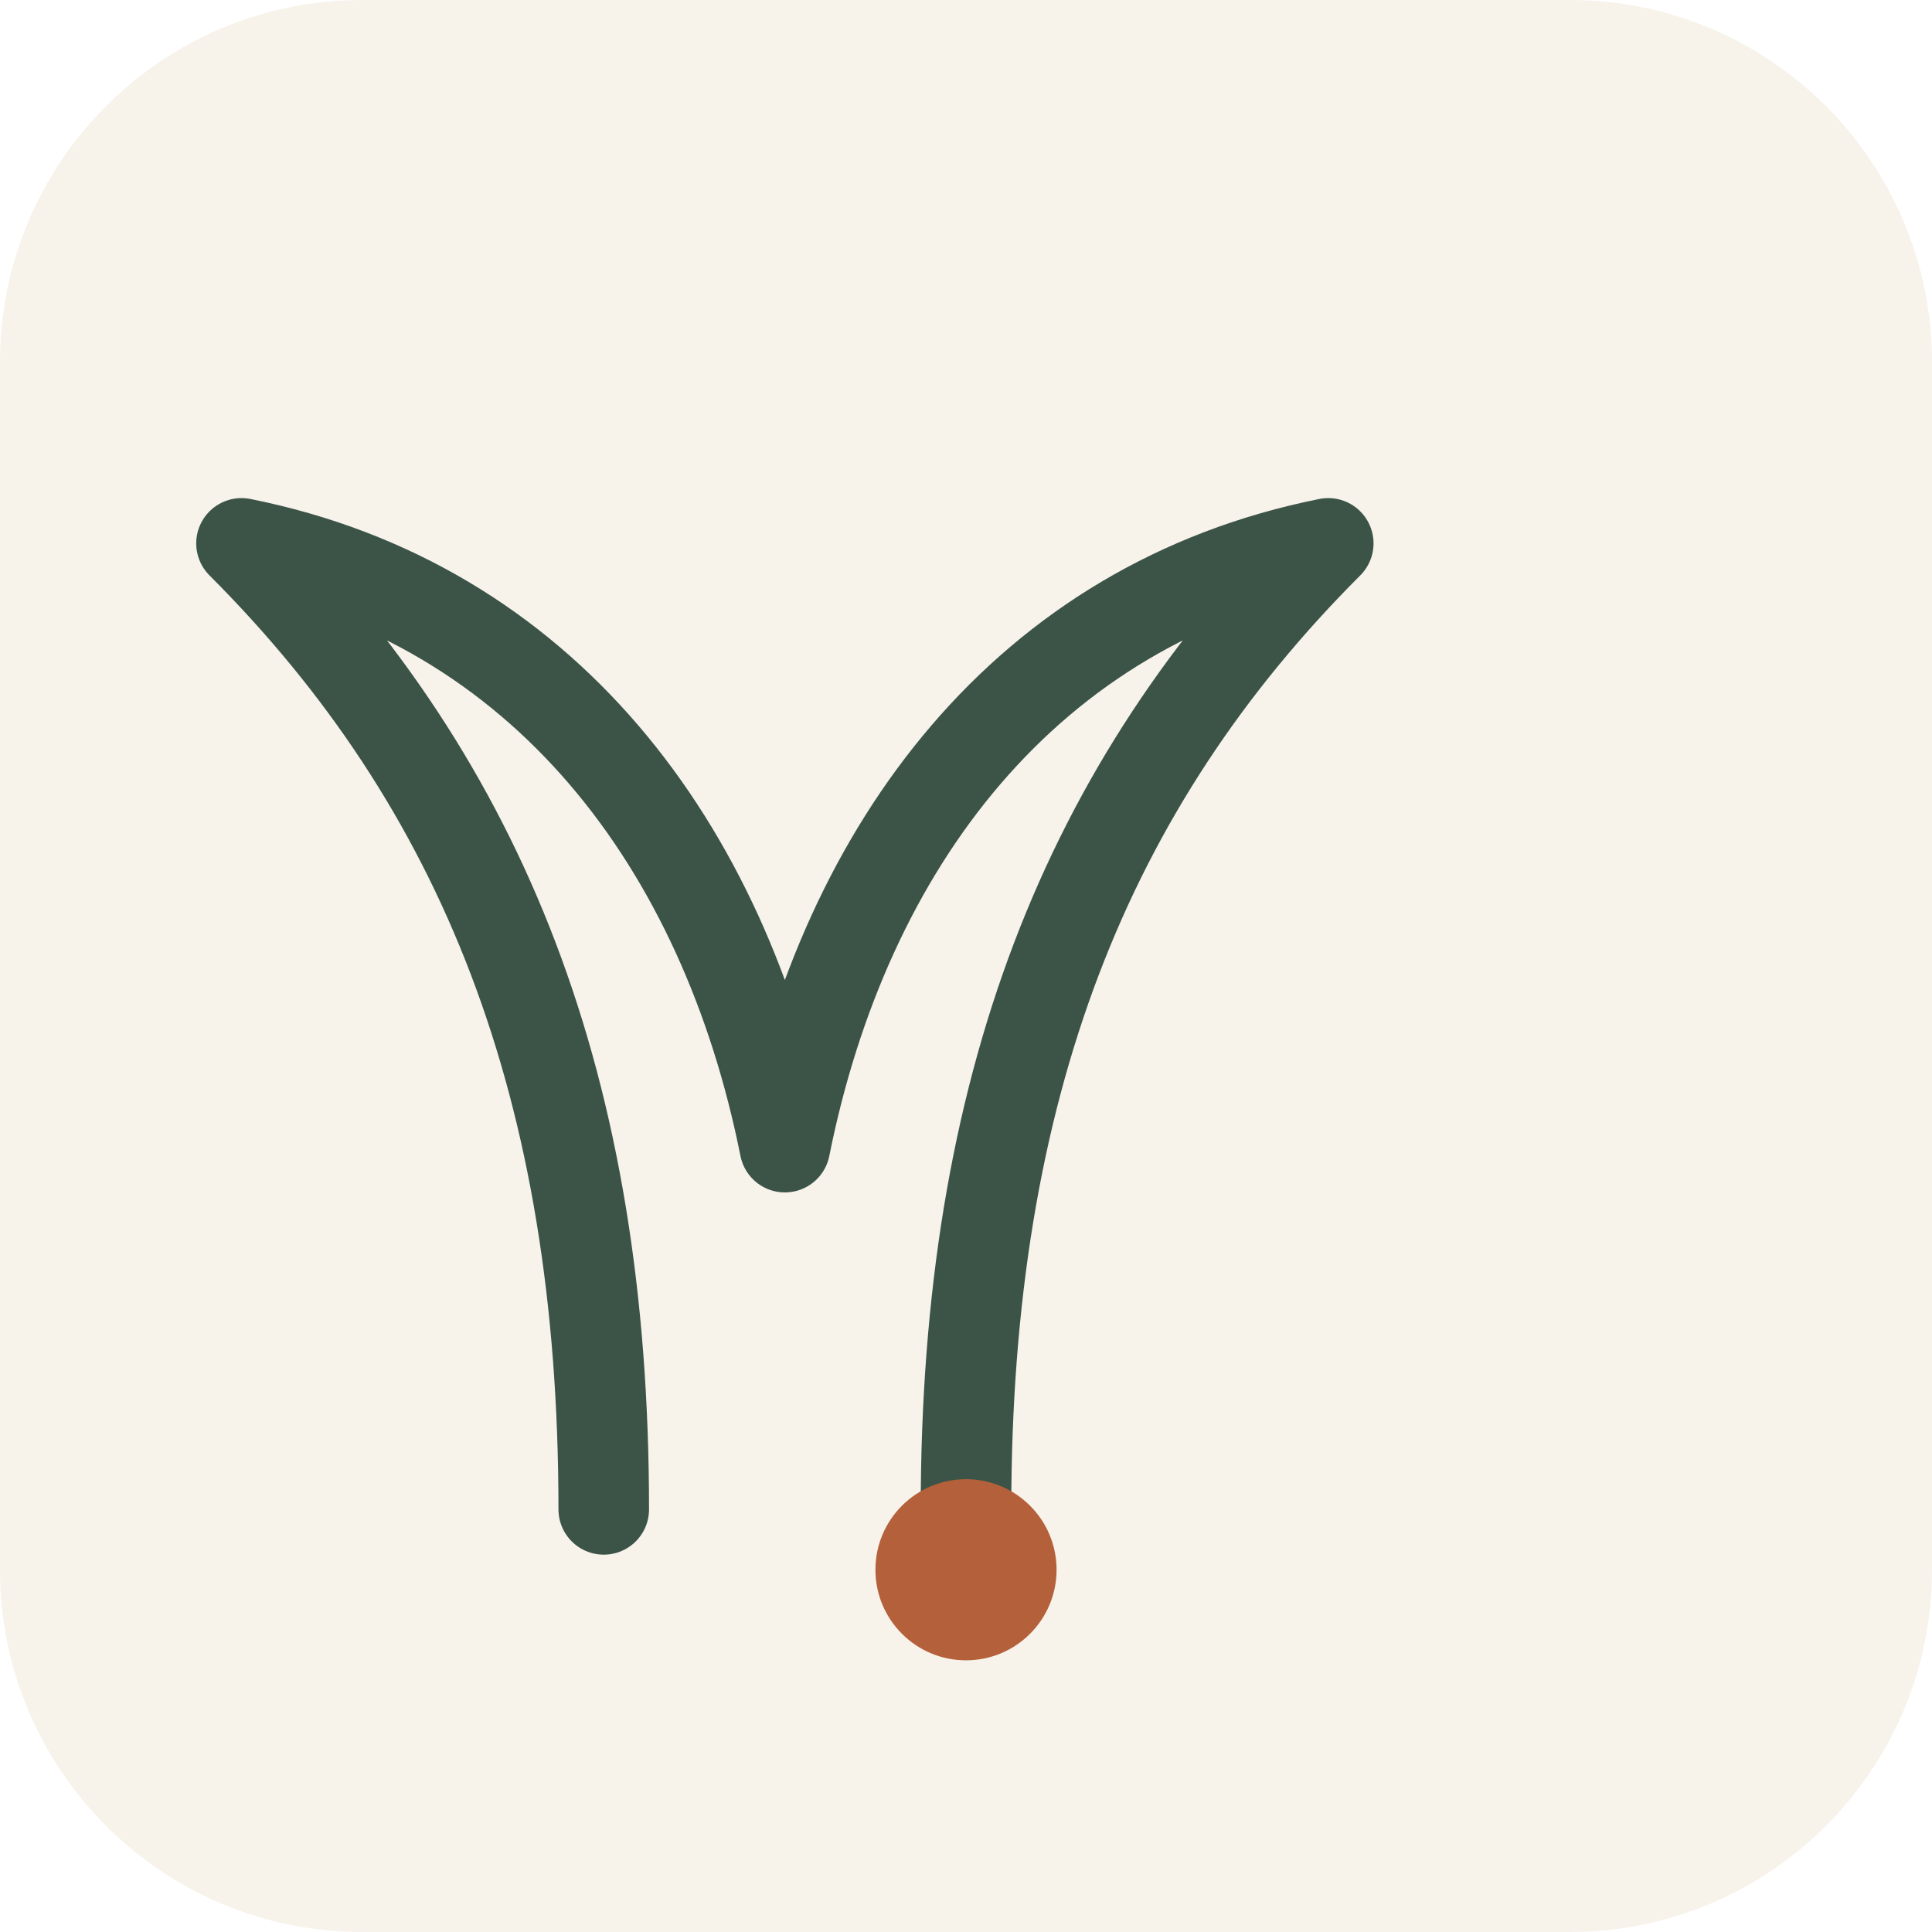
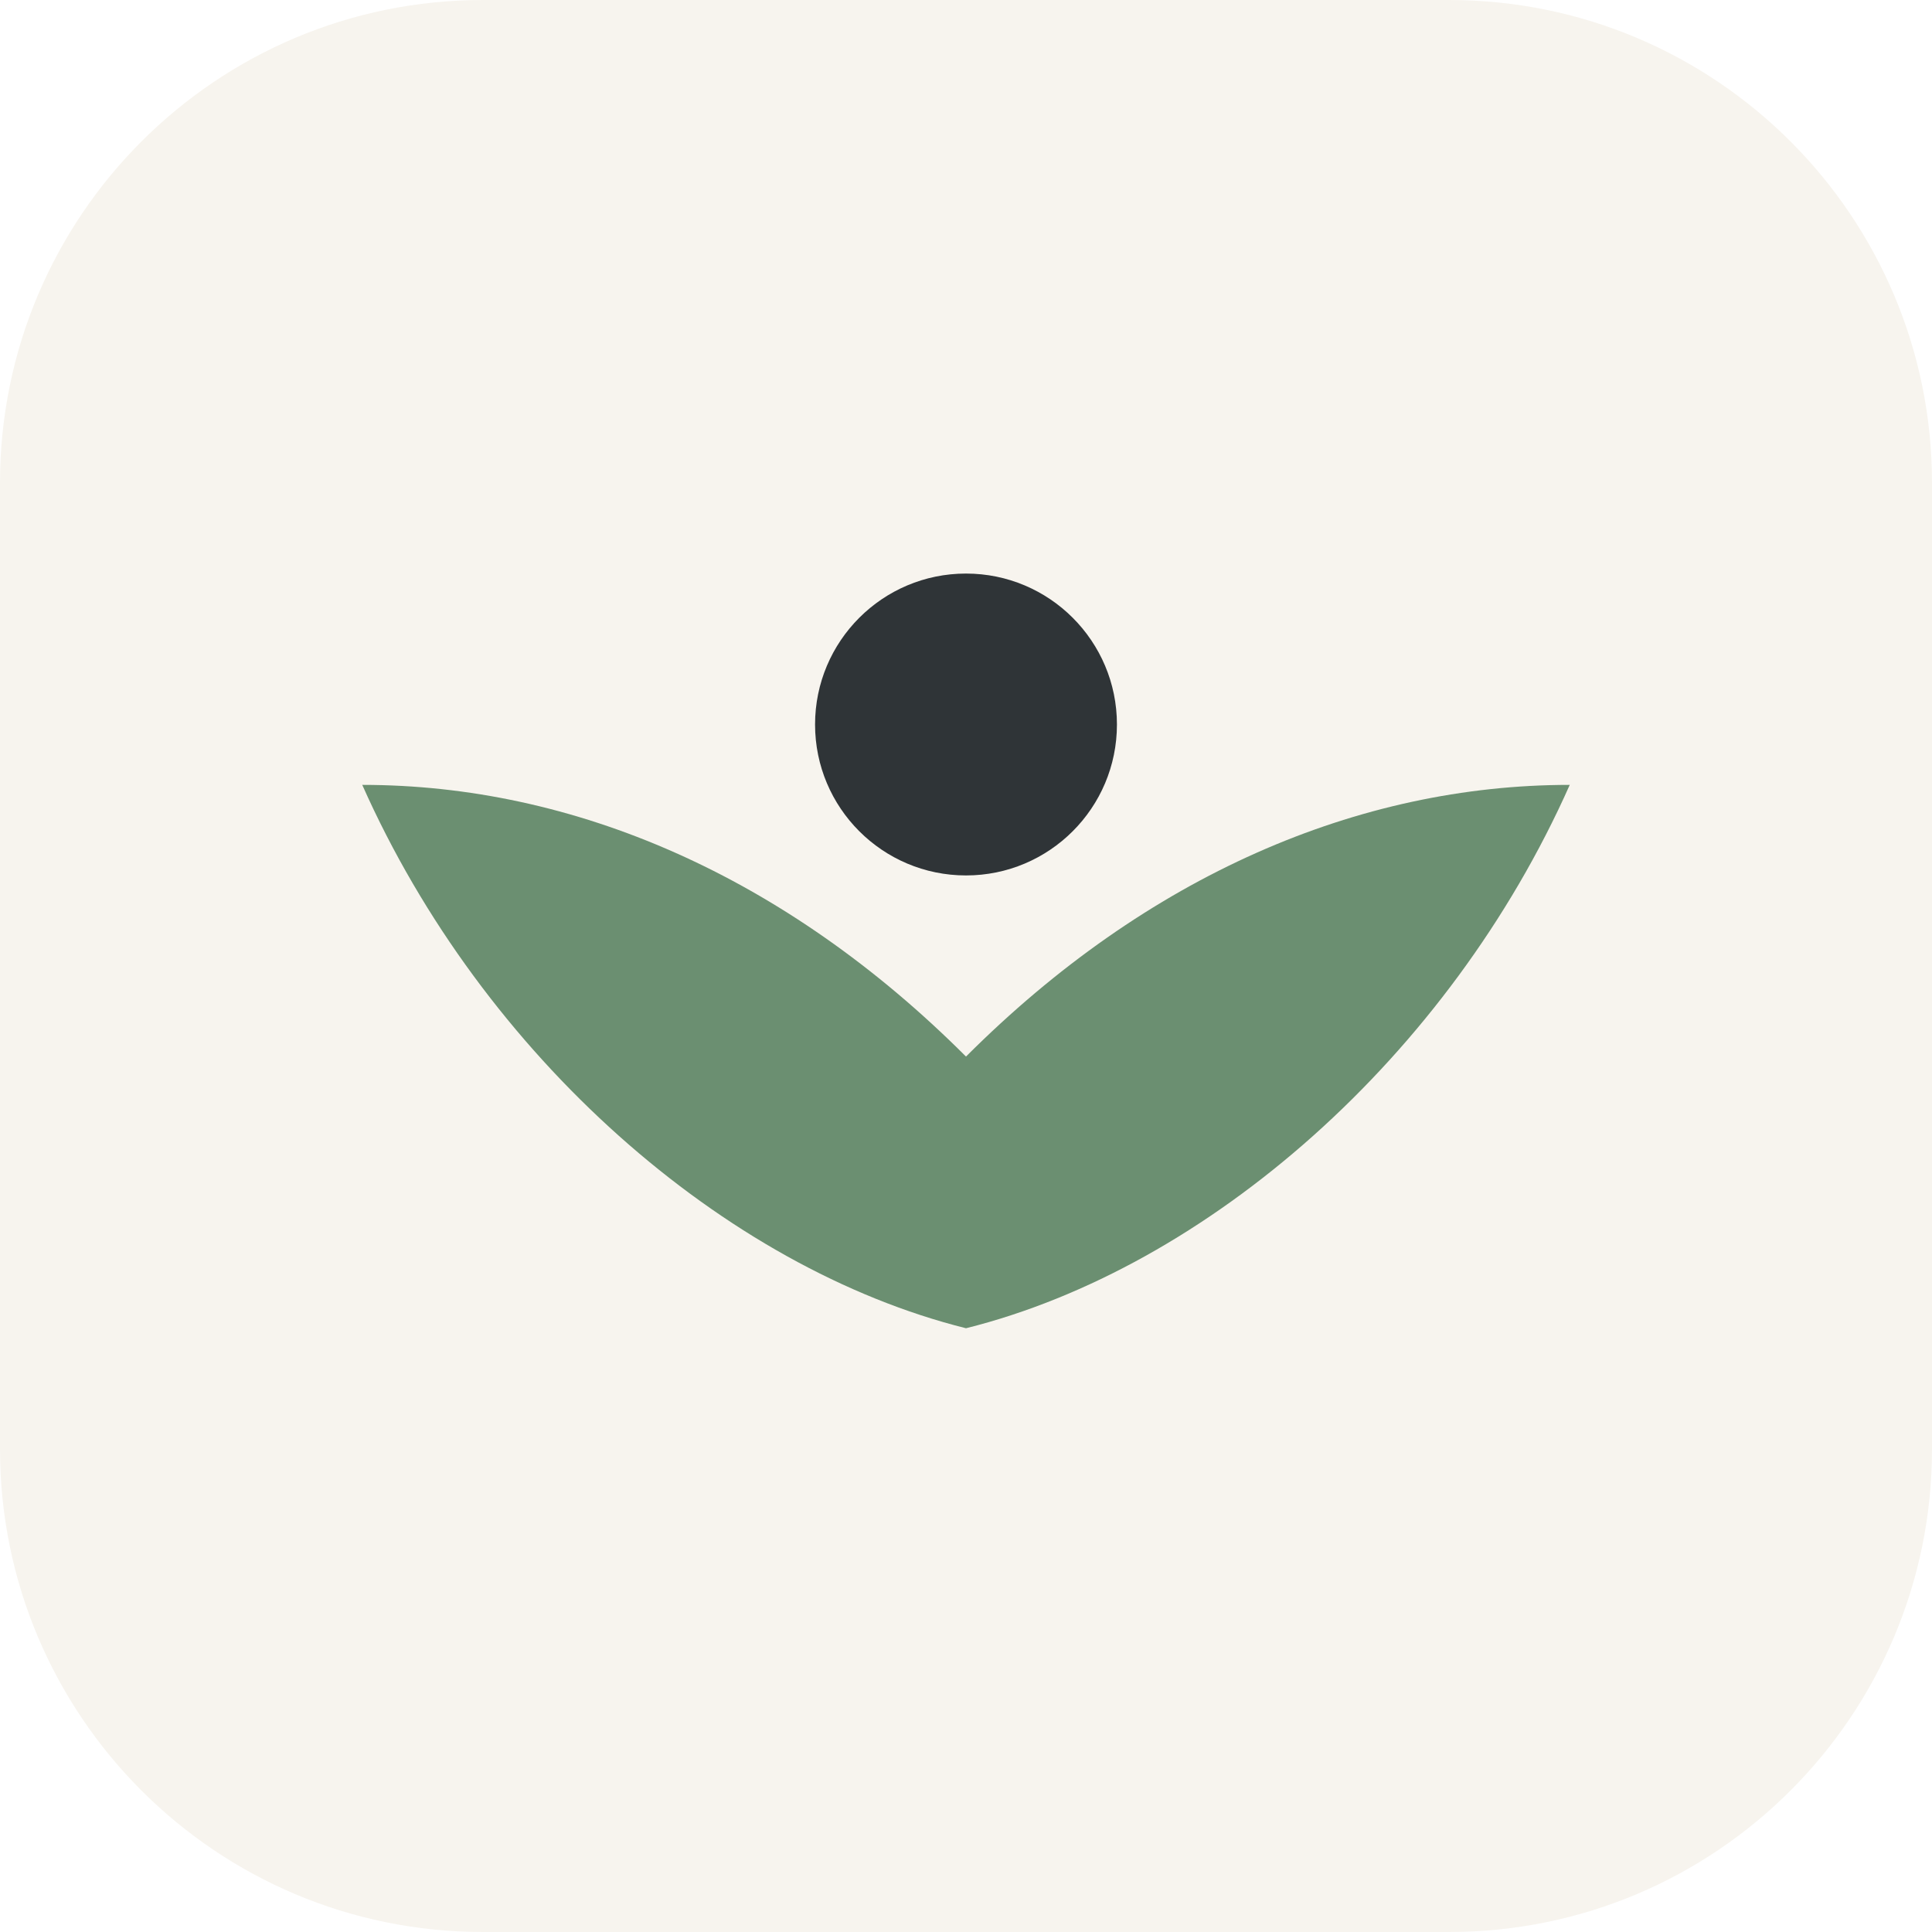
- <svg xmlns="http://www.w3.org/2000/svg" viewBox="0 0 64 64" width="64" height="64">
-   <rect width="64" height="64" rx="12" fill="#f7f2ea" />
-   <path d="M32 50c0-14 4-24 12-32-10 2-16 10-18 20-2-10-8-18-18-20 8 8 12 18 12 32" fill="none" stroke="#3b5447" stroke-width="3" stroke-linecap="round" stroke-linejoin="round" />
-   <circle cx="32" cy="52" r="3" fill="#b4603a" />
+ <svg xmlns="http://www.w3.org/2000/svg" viewBox="0 0 64 64" role="img" aria-label="Sous Nos Ailes">
+   <rect width="64" height="64" rx="16" fill="#f7f4ee" />
+   <path d="M32 44c-8-2-16-9-20-18 7 0 14 3 20 9 6-6 13-9 20-9-4 9-12 16-20 18z" fill="#6b8f71" />
+   <circle cx="32" cy="24" r="5" fill="#2f3437" />
</svg>
